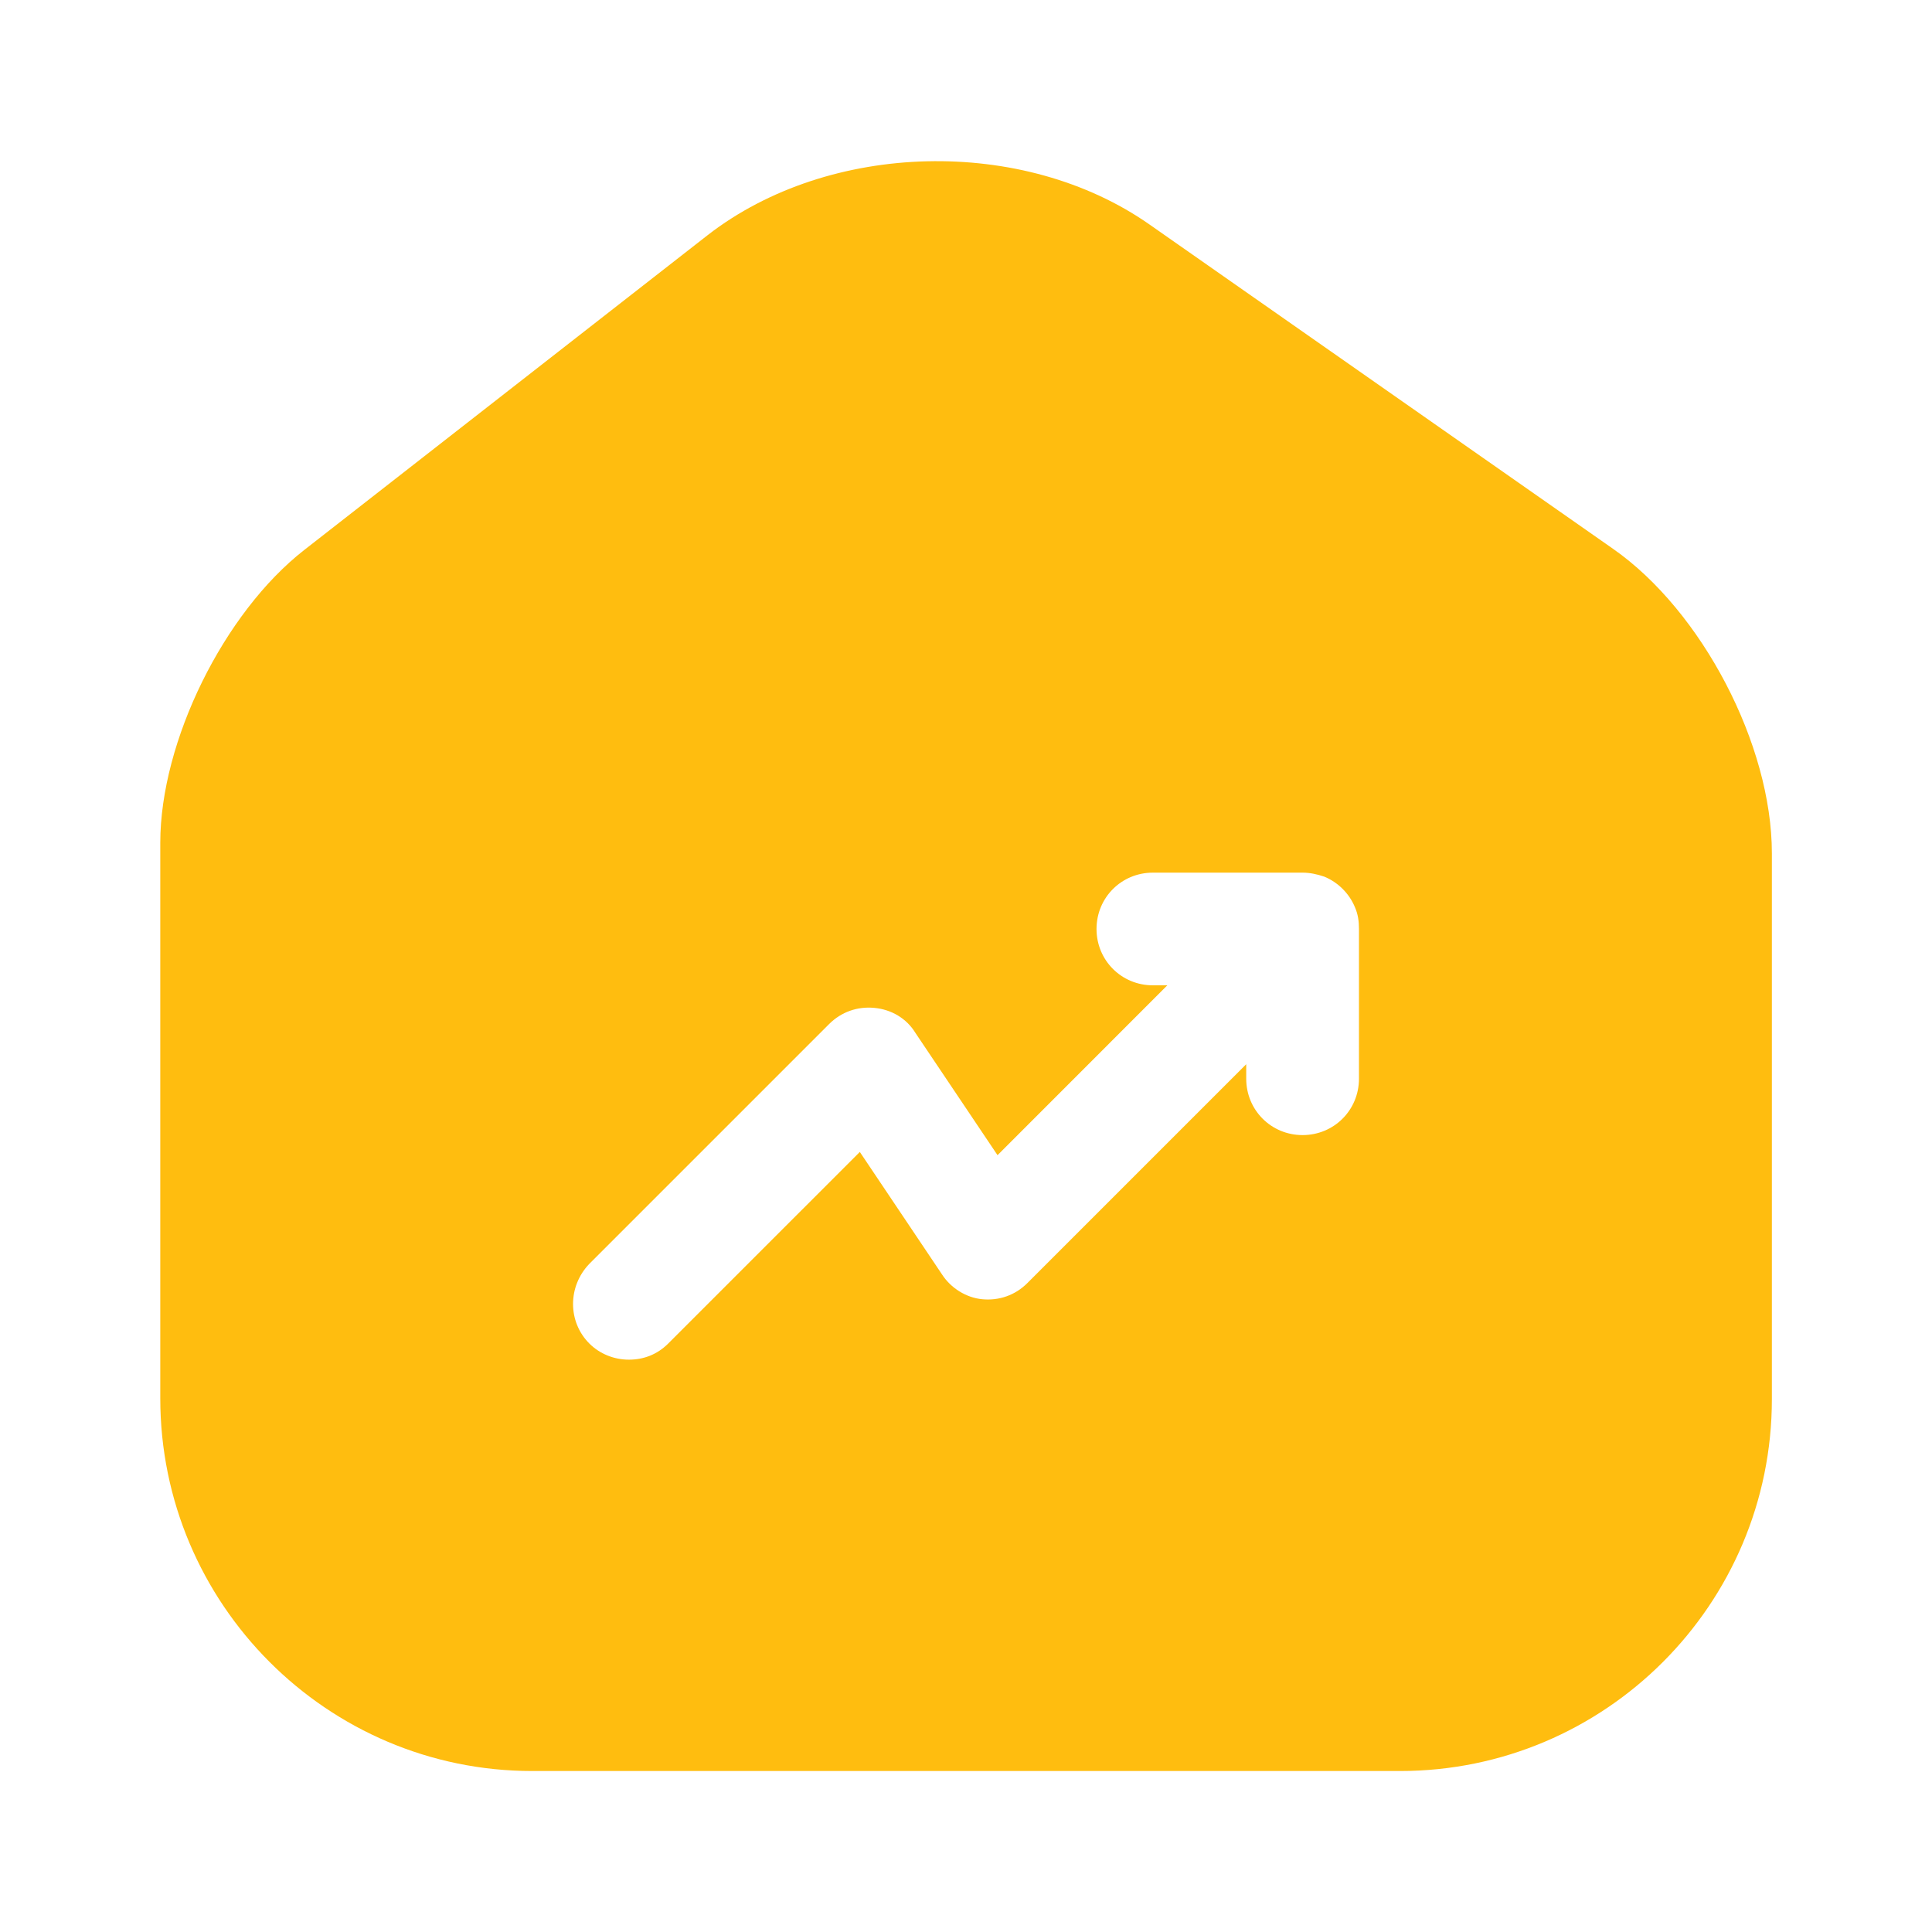
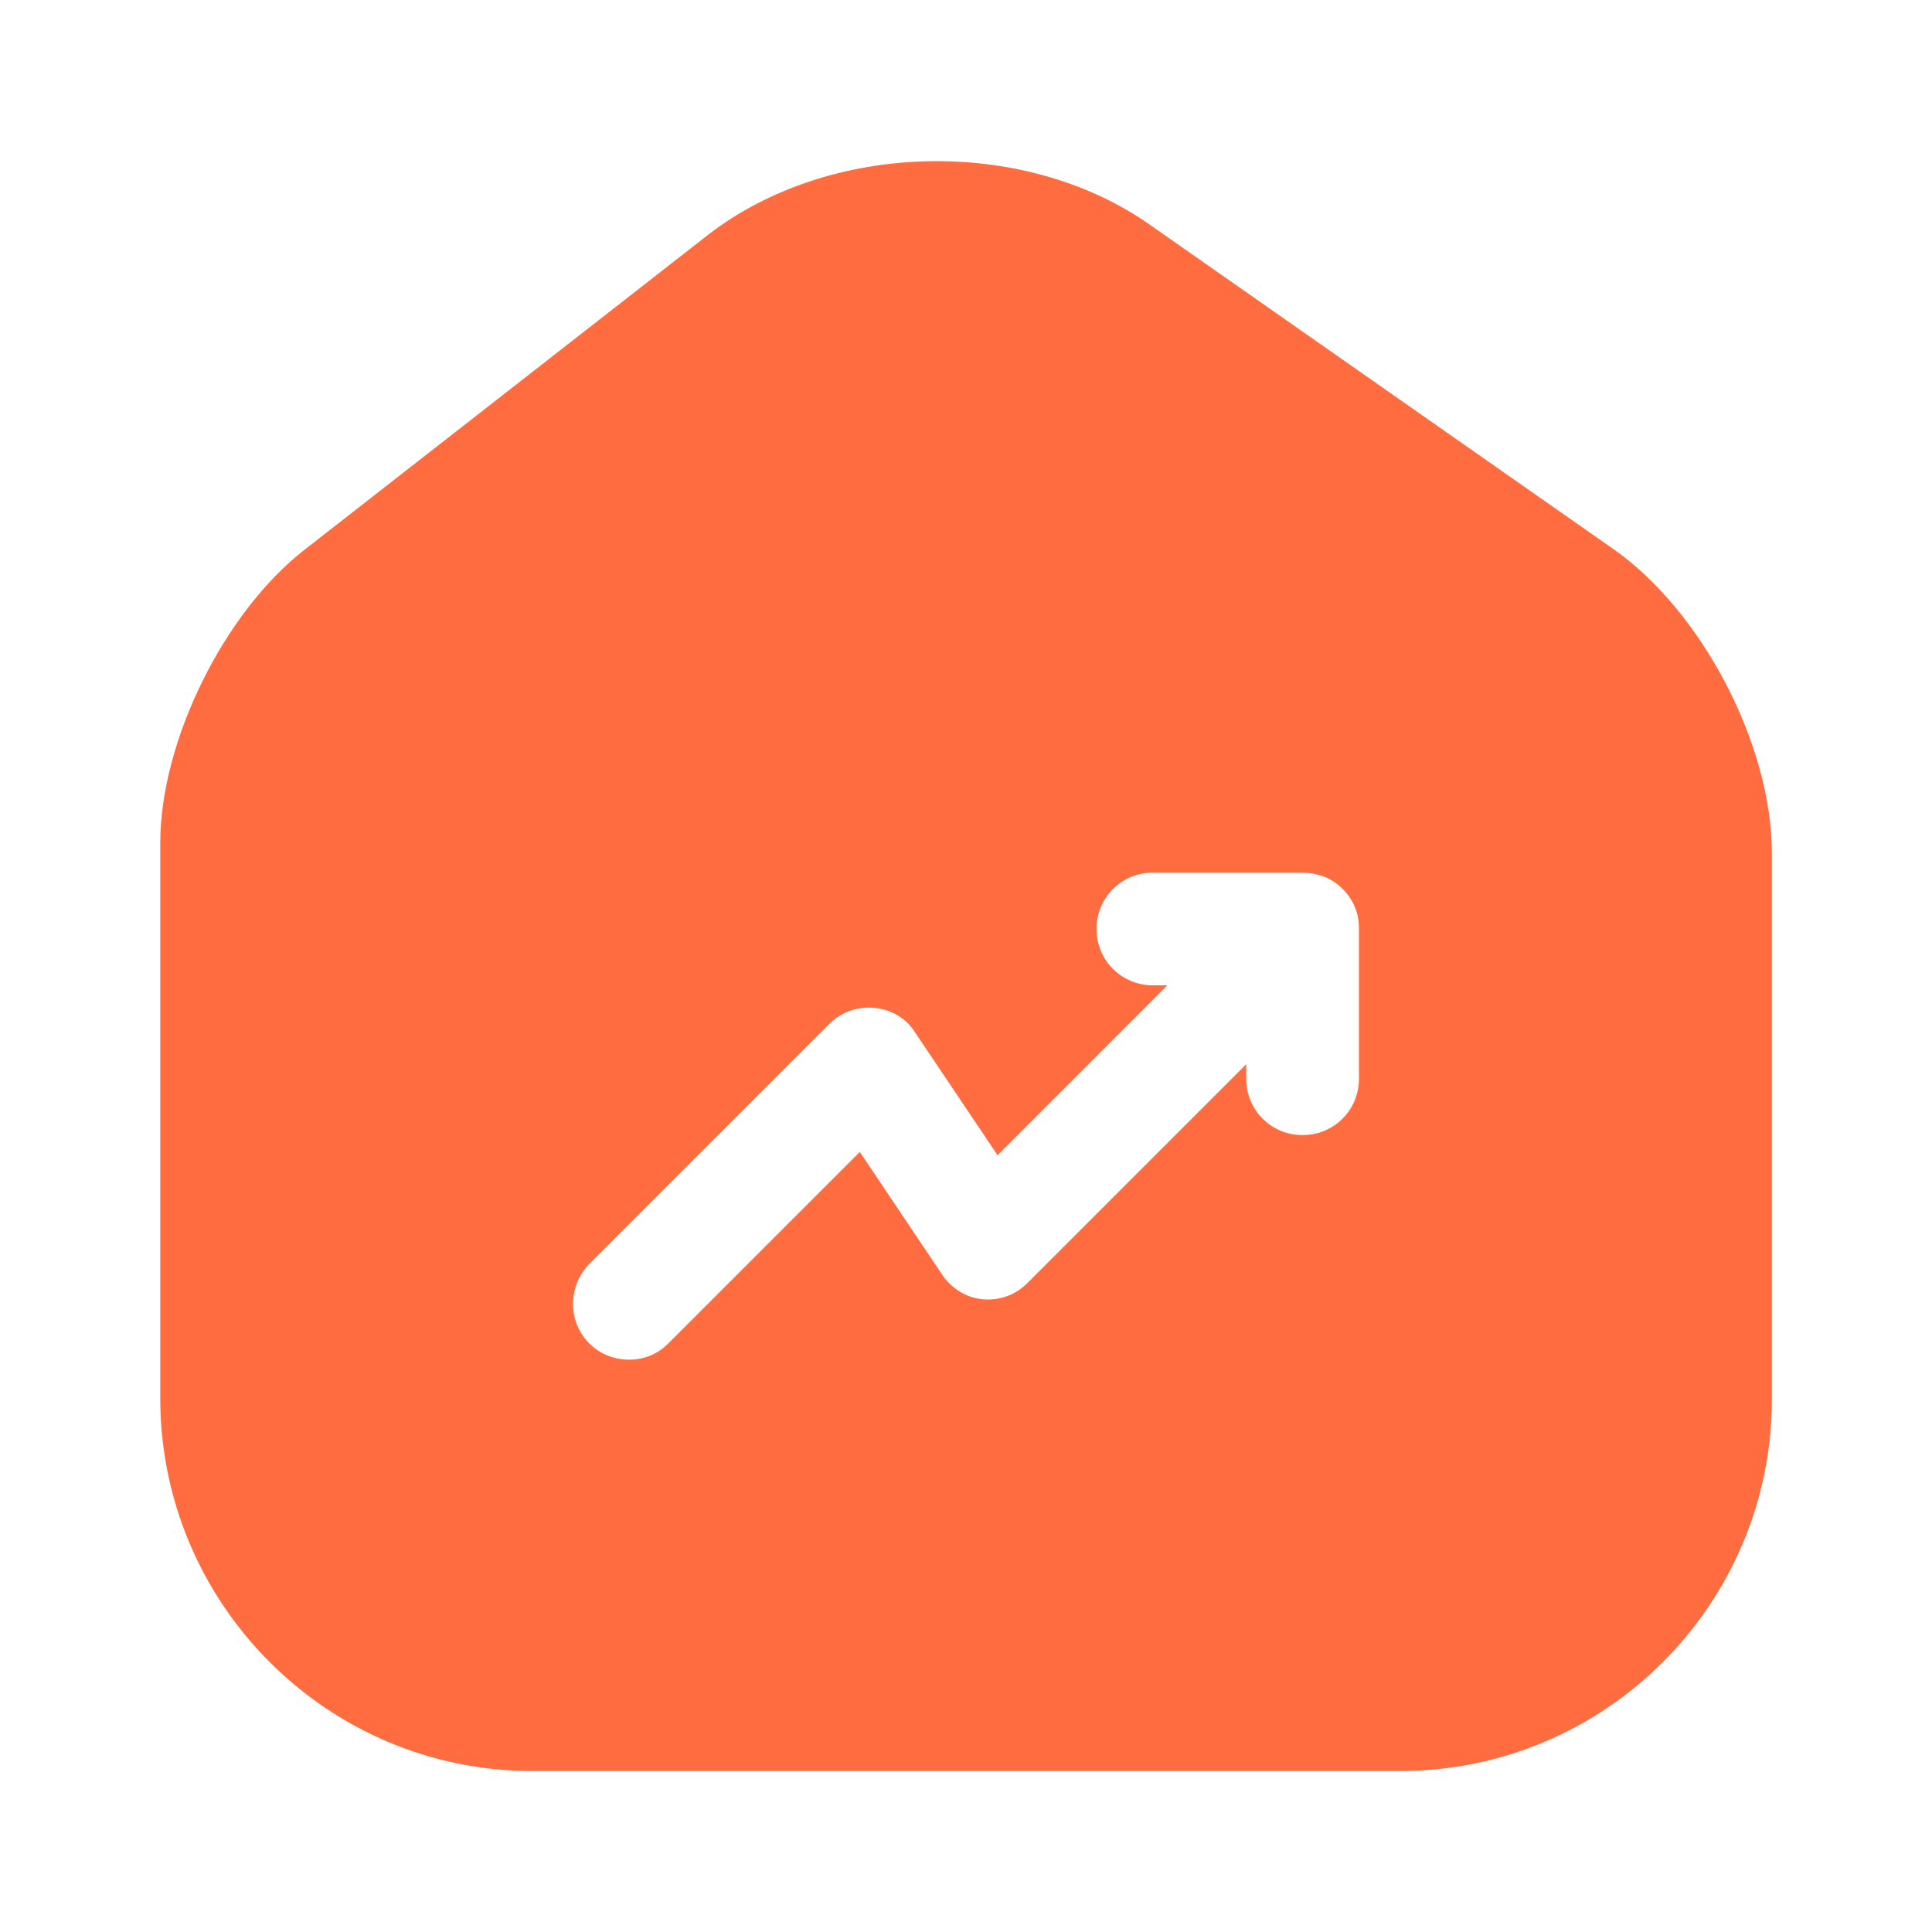
- <svg xmlns="http://www.w3.org/2000/svg" width="25" height="25" viewBox="0 0 25 25" fill="none">
-   <path d="M20.876 7.104L14.876 2.906C13.241 1.76 10.73 1.823 9.158 3.042L3.939 7.115C2.897 7.927 2.074 9.594 2.074 10.906V18.094C2.074 20.75 4.23 22.917 6.887 22.917H18.116C20.772 22.917 22.928 20.76 22.928 18.104V11.042C22.928 9.635 22.022 7.906 20.876 7.104ZM17.585 13.958C17.585 14.365 17.262 14.688 16.855 14.688C16.449 14.688 16.126 14.365 16.126 13.958V13.771L13.293 16.604C13.137 16.76 12.928 16.833 12.71 16.812C12.501 16.792 12.303 16.667 12.189 16.49L11.126 14.906L8.647 17.385C8.501 17.531 8.324 17.594 8.137 17.594C7.949 17.594 7.762 17.521 7.626 17.385C7.345 17.104 7.345 16.646 7.626 16.354L10.73 13.25C10.887 13.094 11.095 13.021 11.314 13.042C11.533 13.062 11.73 13.177 11.845 13.365L12.908 14.948L15.105 12.75H14.918C14.512 12.75 14.189 12.427 14.189 12.021C14.189 11.615 14.512 11.292 14.918 11.292H16.855C16.949 11.292 17.043 11.312 17.137 11.344C17.314 11.417 17.46 11.562 17.533 11.74C17.574 11.833 17.585 11.927 17.585 12.021V13.958Z" fill="#FFBD0F" />
+ <svg xmlns="http://www.w3.org/2000/svg" width="54" height="54" viewBox="0 0 25 25" fill="none">
+   <path d="M20.876 7.104L14.876 2.906C13.241 1.76 10.73 1.823 9.158 3.042L3.939 7.115C2.897 7.927 2.074 9.594 2.074 10.906V18.094C2.074 20.75 4.23 22.917 6.887 22.917H18.116C20.772 22.917 22.928 20.76 22.928 18.104V11.042C22.928 9.635 22.022 7.906 20.876 7.104ZM17.585 13.958C17.585 14.365 17.262 14.688 16.855 14.688C16.449 14.688 16.126 14.365 16.126 13.958V13.771L13.293 16.604C13.137 16.76 12.928 16.833 12.71 16.812C12.501 16.792 12.303 16.667 12.189 16.49L11.126 14.906L8.647 17.385C8.501 17.531 8.324 17.594 8.137 17.594C7.949 17.594 7.762 17.521 7.626 17.385C7.345 17.104 7.345 16.646 7.626 16.354L10.73 13.25C10.887 13.094 11.095 13.021 11.314 13.042C11.533 13.062 11.73 13.177 11.845 13.365L12.908 14.948L15.105 12.75H14.918C14.512 12.75 14.189 12.427 14.189 12.021C14.189 11.615 14.512 11.292 14.918 11.292H16.855C16.949 11.292 17.043 11.312 17.137 11.344C17.314 11.417 17.46 11.562 17.533 11.74C17.574 11.833 17.585 11.927 17.585 12.021V13.958Z" fill="#FE6C3F" />
</svg>
